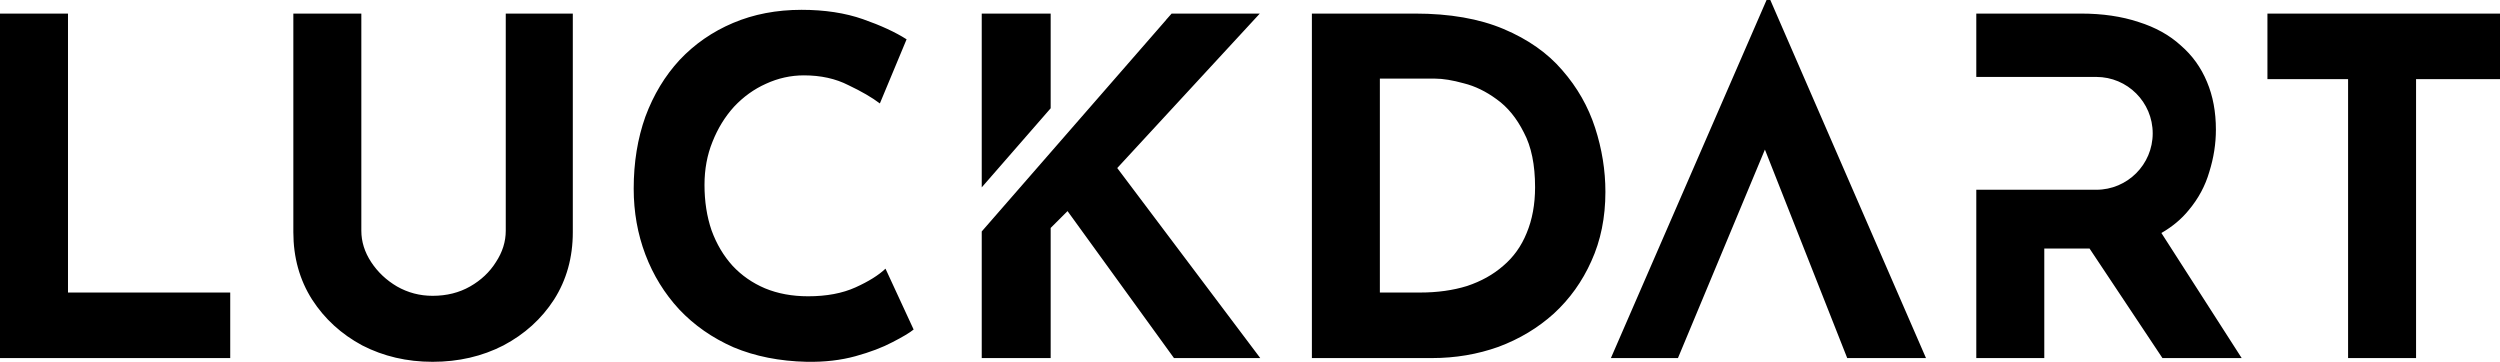
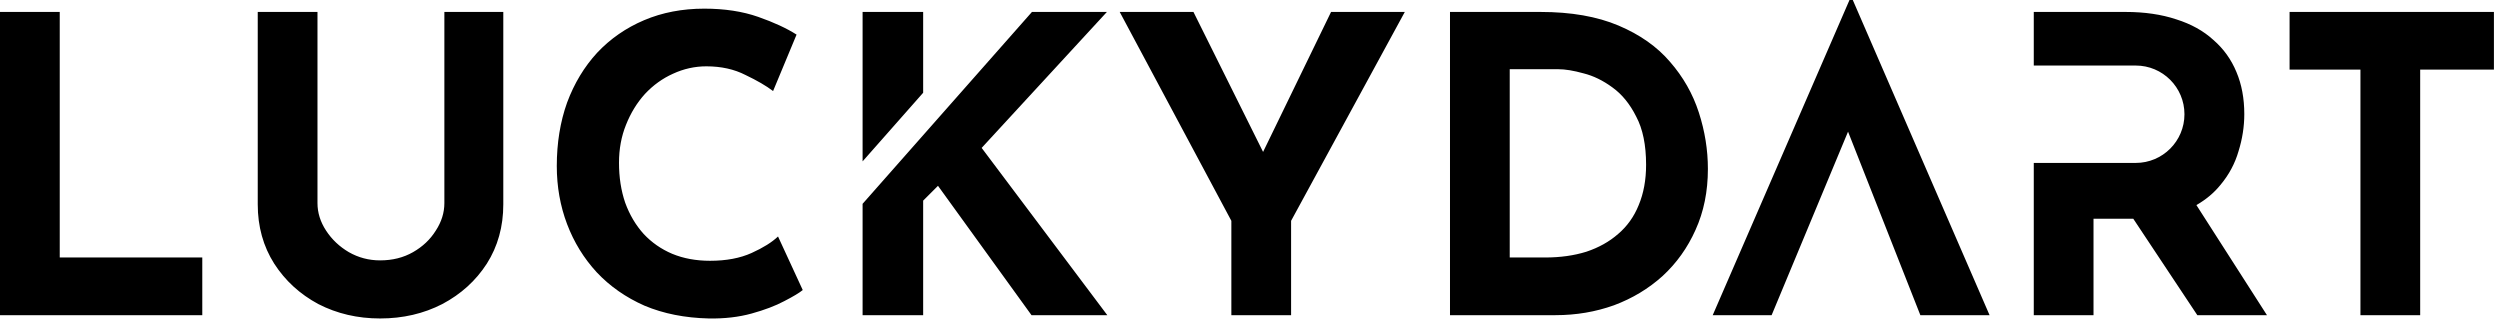
- <svg xmlns="http://www.w3.org/2000/svg" viewBox="0 0 228 33" fill="none">
-   <path fill-rule="evenodd" clip-rule="evenodd" d="M161.111 0L146.914 32.656H153.029L160.96 13.641L168.466 32.656H175.65L161.453 0H161.111ZM83.323 30.052C82.981 30.336 82.339 30.72 81.398 31.204C80.486 31.688 79.36 32.115 78.02 32.485C76.68 32.855 75.198 33.025 73.573 32.997C71.092 32.94 68.869 32.499 66.902 31.674C64.963 30.82 63.31 29.667 61.941 28.216C60.601 26.765 59.575 25.1 58.862 23.222C58.15 21.343 57.793 19.337 57.793 17.203C57.793 14.812 58.15 12.621 58.862 10.629C59.603 8.637 60.644 6.915 61.984 5.464C63.352 4.013 64.977 2.888 66.859 2.092C68.74 1.295 70.822 0.896 73.102 0.896C75.212 0.896 77.079 1.181 78.704 1.75C80.329 2.319 81.655 2.931 82.681 3.586L80.244 9.434C79.531 8.893 78.576 8.338 77.379 7.769C76.21 7.171 74.856 6.873 73.316 6.873C72.119 6.873 70.964 7.129 69.852 7.641C68.769 8.125 67.8 8.822 66.944 9.733C66.118 10.643 65.462 11.71 64.977 12.934C64.493 14.129 64.25 15.438 64.25 16.861C64.25 18.37 64.464 19.75 64.892 21.002C65.348 22.254 65.989 23.335 66.816 24.246C67.643 25.128 68.626 25.811 69.767 26.295C70.936 26.779 72.247 27.021 73.701 27.021C75.383 27.021 76.823 26.75 78.02 26.21C79.217 25.669 80.13 25.1 80.757 24.502L83.323 30.052ZM6.201 1.238H0V32.656H20.997V26.679H6.201V1.238ZM33.852 23.905C33.253 22.994 32.954 22.041 32.954 21.045V1.238H26.753V21.173C26.753 23.478 27.324 25.527 28.464 27.32C29.604 29.084 31.13 30.478 33.04 31.503C34.978 32.499 37.116 32.997 39.454 32.997C41.82 32.997 43.973 32.499 45.911 31.503C47.85 30.478 49.389 29.084 50.529 27.32C51.67 25.527 52.24 23.478 52.24 21.173V1.238H46.125V21.045C46.125 22.041 45.826 22.994 45.227 23.905C44.657 24.815 43.873 25.555 42.875 26.124C41.877 26.694 40.737 26.978 39.454 26.978C38.285 26.978 37.202 26.694 36.204 26.124C35.235 25.555 34.451 24.815 33.852 23.905ZM95.821 9.875L89.534 17.088V1.238H95.821V9.875ZM106.344 1.812L106.853 1.238H114.893L101.893 15.325L114.936 32.656H107.067L97.36 19.252L95.821 20.788V32.656H89.534V21.109L106.349 1.816L106.344 1.812ZM119.644 32.656V1.238H129.052C132.216 1.238 134.91 1.707 137.134 2.647C139.357 3.586 141.139 4.838 142.479 6.403C143.848 7.968 144.845 9.718 145.473 11.653C146.1 13.589 146.413 15.538 146.413 17.502C146.413 19.835 145.986 21.941 145.13 23.819C144.304 25.669 143.163 27.263 141.709 28.6C140.256 29.909 138.574 30.919 136.663 31.631C134.753 32.314 132.729 32.656 130.591 32.656H119.644ZM125.844 26.679H129.522C131.09 26.679 132.515 26.48 133.798 26.082C135.081 25.655 136.179 25.043 137.091 24.246C138.032 23.449 138.745 22.453 139.229 21.258C139.742 20.034 139.999 18.64 139.999 17.075C139.999 15.026 139.657 13.361 138.973 12.08C138.317 10.771 137.49 9.761 136.492 9.05C135.523 8.338 134.525 7.854 133.499 7.598C132.473 7.314 131.603 7.171 130.89 7.171H125.844V26.679ZM189.774 1.238C191.742 1.238 193.495 1.494 195.034 2.006C196.574 2.49 197.857 3.202 198.883 4.141C199.938 5.051 200.736 6.161 201.278 7.47C201.819 8.751 202.09 10.202 202.09 11.824C202.09 13.105 201.891 14.386 201.491 15.666C201.121 16.947 200.494 18.113 199.61 19.166C198.95 19.979 198.119 20.674 197.119 21.249L204.442 32.656H197.215L190.568 22.667H186.439V32.656H180.238V17.306H191.182C194.023 17.306 196.327 15.002 196.327 12.161C196.327 9.319 194.023 7.016 191.182 7.016H180.238V1.238H189.774ZM228 1.238H206.79V7.214H214.145V32.656H220.345V7.214H228V1.238Z" fill="black" />
+ <svg xmlns="http://www.w3.org/2000/svg" viewBox="0 0 267 35" fill="none">
+   <path fill-rule="evenodd" clip-rule="evenodd" d="M98.593 1.276V9.906L92.125 17.234V1.276H98.593ZM92.125 33.66V21.768L110.212 1.276H118.217L104.841 15.796L118.261 33.66H110.165L100.177 19.844L98.593 21.428V33.66H92.125ZM182.918 33.66L197.526 0H197.878L212.486 33.66H205.094L197.371 14.061L189.21 33.66H182.918ZM85.733 30.976C85.381 31.269 84.721 31.665 83.753 32.164C82.815 32.663 81.656 33.103 80.277 33.484C78.899 33.865 77.373 34.041 75.701 34.012C73.149 33.953 70.861 33.499 68.837 32.648C66.843 31.768 65.141 30.58 63.733 29.084C62.355 27.588 61.299 25.872 60.565 23.936C59.832 22 59.465 19.932 59.465 17.732C59.465 15.268 59.832 13.009 60.565 10.956C61.328 8.903 62.399 7.128 63.777 5.632C65.185 4.136 66.857 2.977 68.793 2.156C70.729 1.335 72.871 0.924 75.217 0.924C77.388 0.924 79.309 1.217 80.981 1.804C82.653 2.391 84.017 3.021 85.073 3.696L82.565 9.724C81.832 9.167 80.849 8.595 79.617 8.008C78.415 7.392 77.021 7.084 75.437 7.084C74.205 7.084 73.017 7.348 71.873 7.876C70.759 8.375 69.761 9.093 68.881 10.032C68.031 10.971 67.356 12.071 66.857 13.332C66.359 14.564 66.109 15.913 66.109 17.38C66.109 18.935 66.329 20.357 66.769 21.648C67.239 22.939 67.899 24.053 68.749 24.992C69.6 25.901 70.612 26.605 71.785 27.104C72.988 27.603 74.337 27.852 75.833 27.852C77.564 27.852 79.045 27.573 80.277 27.016C81.509 26.459 82.448 25.872 83.093 25.256L85.733 30.976ZM6.38 1.276H0V33.66H21.604V27.5H6.38V1.276ZM34.831 24.64C34.215 23.701 33.907 22.719 33.907 21.692V1.276H27.527V21.824C27.527 24.2 28.114 26.312 29.288 28.16C30.461 29.979 32.03 31.416 33.995 32.472C35.99 33.499 38.19 34.012 40.596 34.012C43.03 34.012 45.245 33.499 47.239 32.472C49.234 31.416 50.818 29.979 51.992 28.16C53.165 26.312 53.752 24.2 53.752 21.824V1.276H47.459V21.692C47.459 22.719 47.151 23.701 46.535 24.64C45.949 25.579 45.142 26.341 44.115 26.928C43.089 27.515 41.916 27.808 40.596 27.808C39.393 27.808 38.278 27.515 37.252 26.928C36.254 26.341 35.447 25.579 34.831 24.64ZM131.509 23.584L119.585 1.276H127.461L134.897 16.225L142.157 1.276H150.033L137.889 23.584V33.66H131.509V23.584ZM154.859 1.276V33.66H166.123C168.323 33.66 170.406 33.308 172.371 32.604C174.337 31.871 176.067 30.829 177.563 29.48C179.059 28.101 180.233 26.459 181.083 24.552C181.963 22.616 182.403 20.445 182.403 18.04C182.403 16.016 182.081 14.007 181.435 12.012C180.79 10.017 179.763 8.213 178.355 6.6C176.977 4.987 175.143 3.696 172.855 2.728C170.567 1.76 167.795 1.276 164.539 1.276H154.859ZM165.023 27.5H161.239V7.392H166.431C167.165 7.392 168.059 7.539 169.115 7.832C170.171 8.096 171.198 8.595 172.195 9.328C173.222 10.061 174.073 11.103 174.747 12.452C175.451 13.772 175.803 15.488 175.803 17.6C175.803 19.213 175.539 20.651 175.011 21.912C174.513 23.144 173.779 24.171 172.811 24.992C171.873 25.813 170.743 26.444 169.423 26.884C168.103 27.295 166.637 27.5 165.023 27.5ZM232.431 2.068C230.847 1.54 229.043 1.276 227.019 1.276H217.207V7H228.1C230.972 7 233.3 9.328 233.3 12.2C233.3 15.072 230.972 17.4 228.1 17.4H217.207V33.66H223.587V23.364H227.836L234.675 33.66H242.111L234.576 21.903C235.605 21.309 236.46 20.594 237.139 19.756C238.048 18.671 238.694 17.468 239.075 16.148C239.486 14.828 239.691 13.508 239.691 12.188C239.691 10.516 239.412 9.02 238.855 7.7C238.298 6.351 237.476 5.207 236.391 4.268C235.335 3.3 234.015 2.567 232.431 2.068ZM244.527 1.276H266.351V7.436H258.475V33.66H252.095V7.436H244.527V1.276Z" fill="black" />
</svg>
